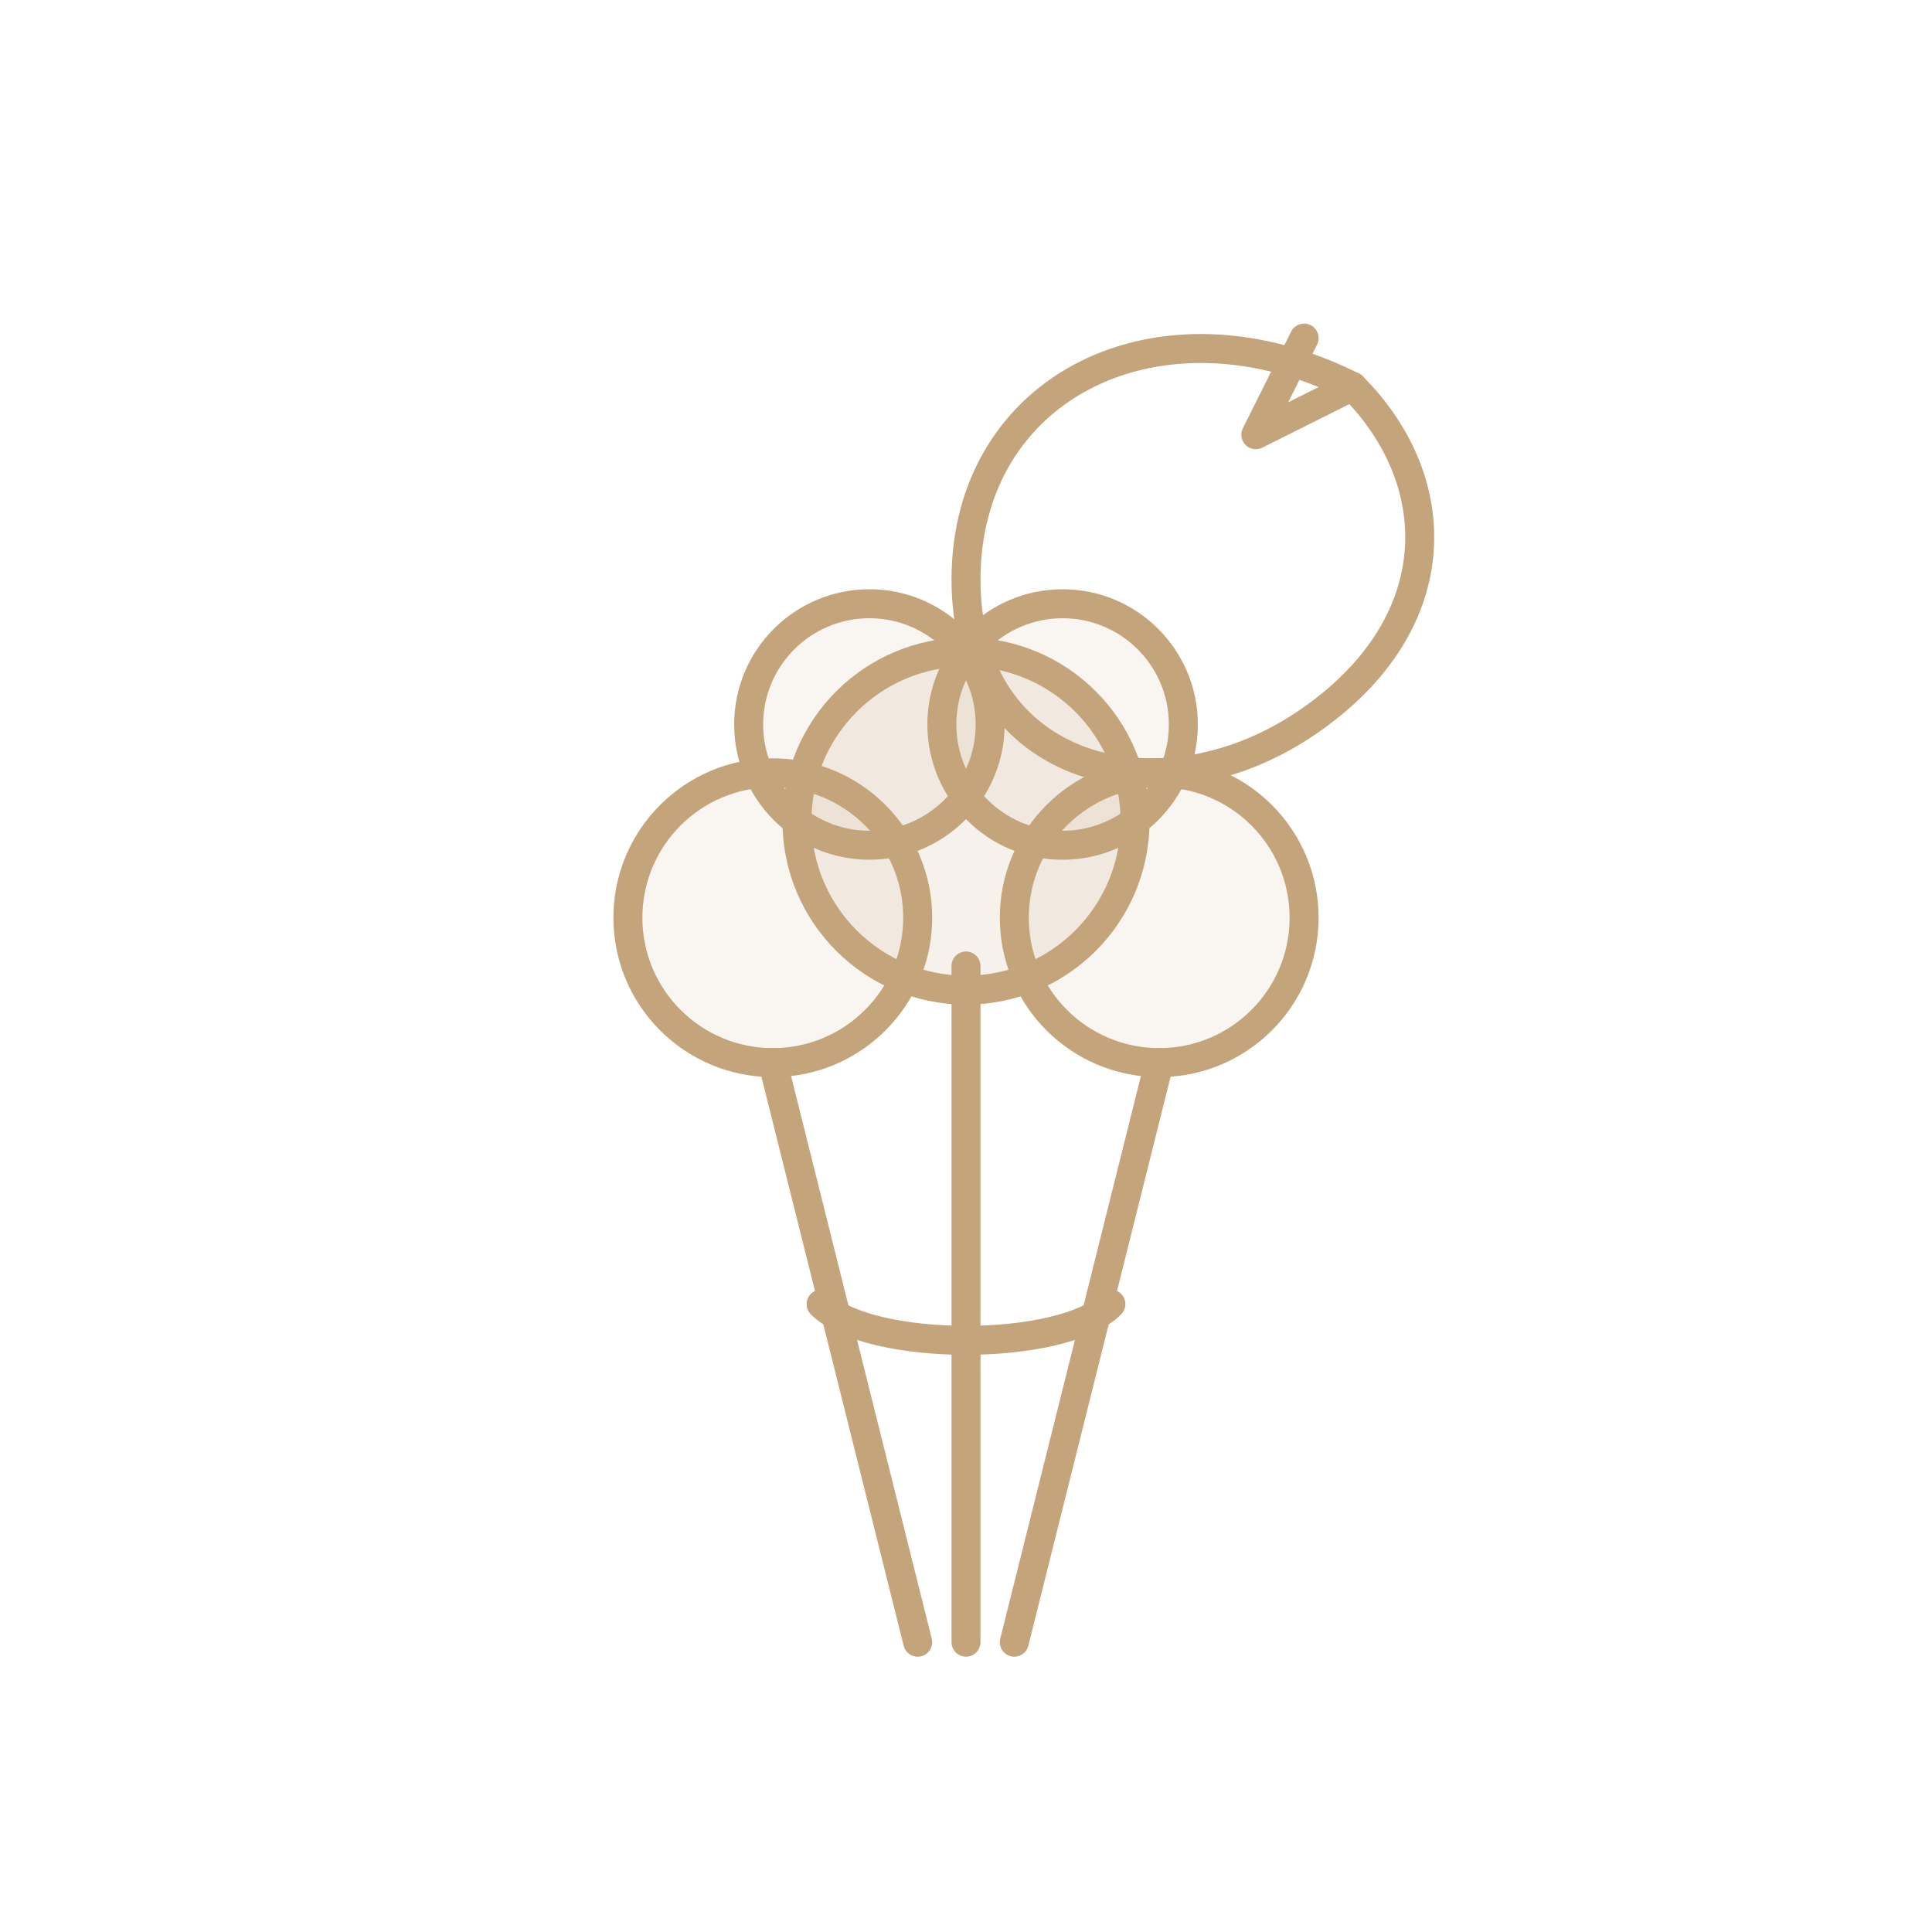
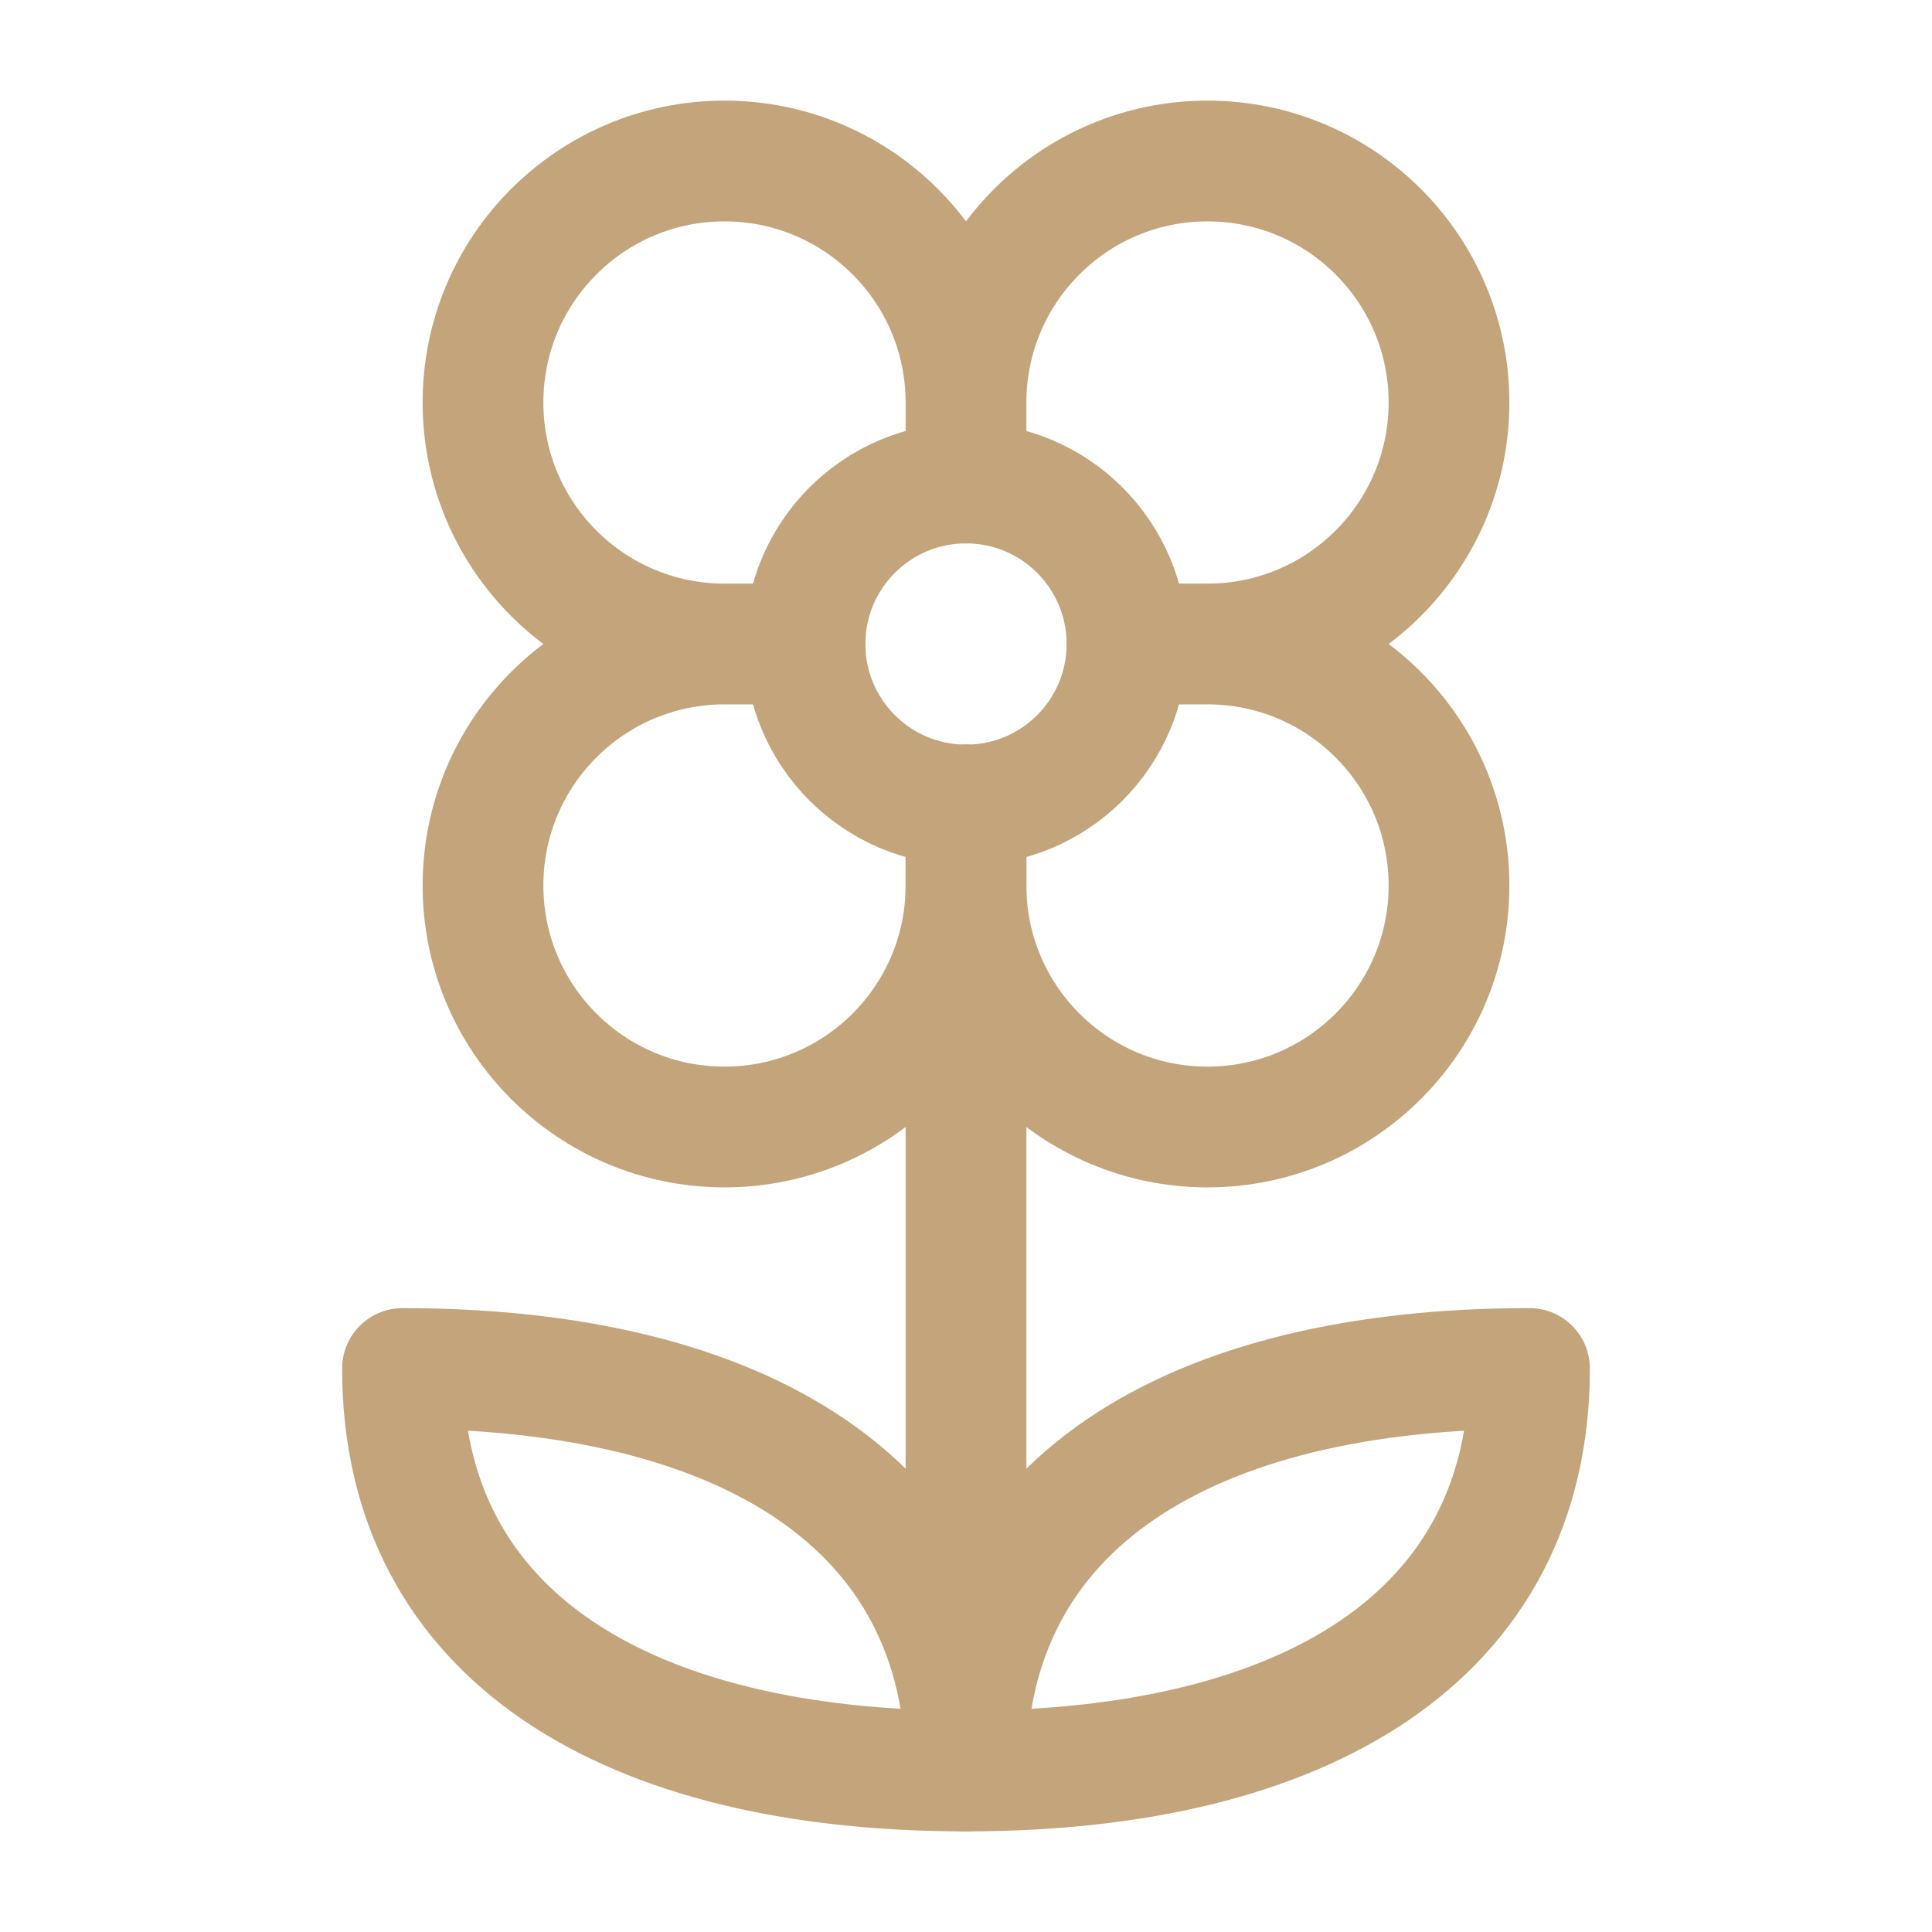
- <svg xmlns="http://www.w3.org/2000/svg" viewBox="0 0 80 80" fill="none" stroke="#c4a47a" stroke-width="1.2" stroke-linecap="round" stroke-linejoin="round">
-   <path d="M56 16c4 4 4 10-2 14s-14 2-14-6 8-12 16-8" />
-   <path d="M56 16l-4 2 2-4" />
-   <line x1="32" y1="44" x2="38" y2="68" />
-   <line x1="40" y1="40" x2="40" y2="68" />
-   <line x1="48" y1="44" x2="42" y2="68" />
-   <circle cx="32" cy="38" r="6" fill="#c4a47a" fill-opacity="0.1" />
-   <circle cx="40" cy="34" r="7" fill="#c4a47a" fill-opacity="0.15" />
-   <circle cx="48" cy="38" r="6" fill="#c4a47a" fill-opacity="0.1" />
-   <circle cx="36" cy="30" r="5" fill="#c4a47a" fill-opacity="0.1" />
-   <circle cx="44" cy="30" r="5" fill="#c4a47a" fill-opacity="0.1" />
-   <path d="M34 54c2 2 10 2 12 0" />
+ <svg xmlns="http://www.w3.org/2000/svg" class="lucide lucide-flower-2" width="24" height="24" viewBox="0 0 24 24" fill="none" stroke="#c4a47a" stroke-width="1.5" stroke-linecap="round" stroke-linejoin="round">
+   <path d="M12 5a3 3 0 1 1 3 3m-3-3a3 3 0 1 0-3 3m3-3v1M9 8a3 3 0 1 0 3 3M9 8h1m5 0a3 3 0 1 1-3 3m3-3h-1m-2 3v-1" />
+   <circle cx="12" cy="8" r="2" />
+   <path d="M12 10v12" />
+   <path d="M12 22c4.2 0 7-1.667 7-5-4.2 0-7 1.667-7 5Z" />
+   <path d="M12 22c-4.2 0-7-1.667-7-5 4.2 0 7 1.667 7 5Z" />
</svg>
